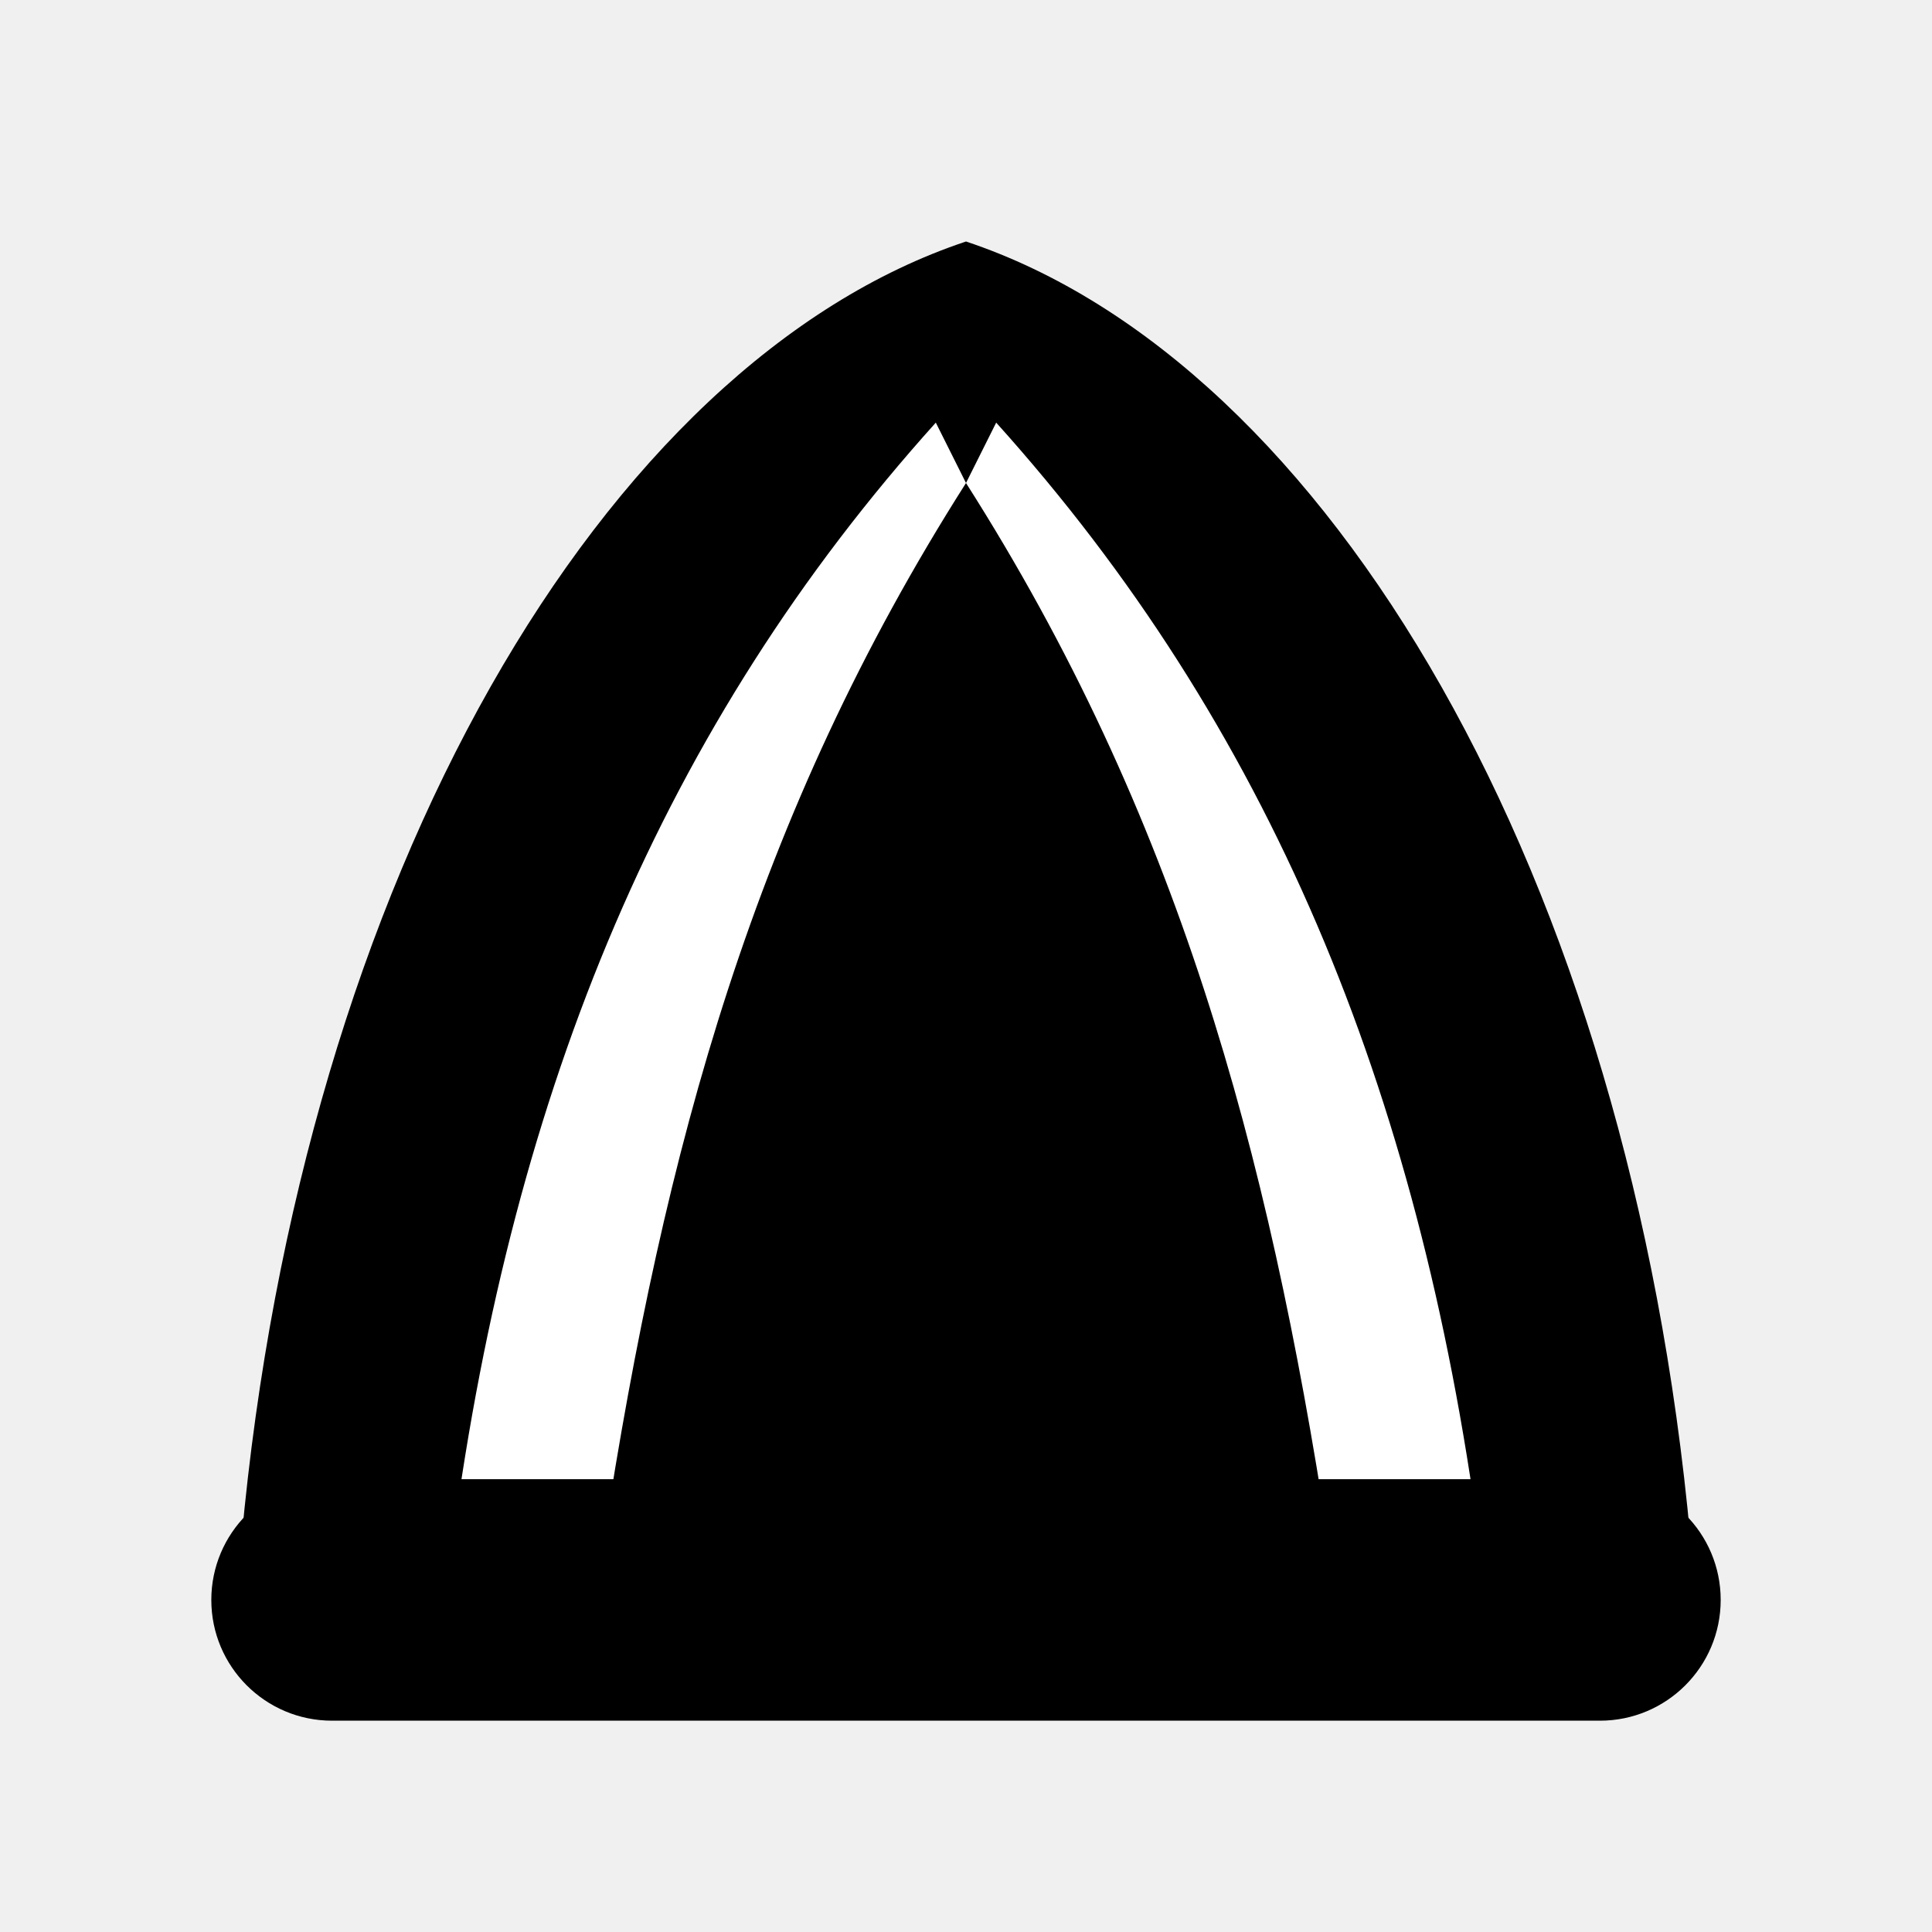
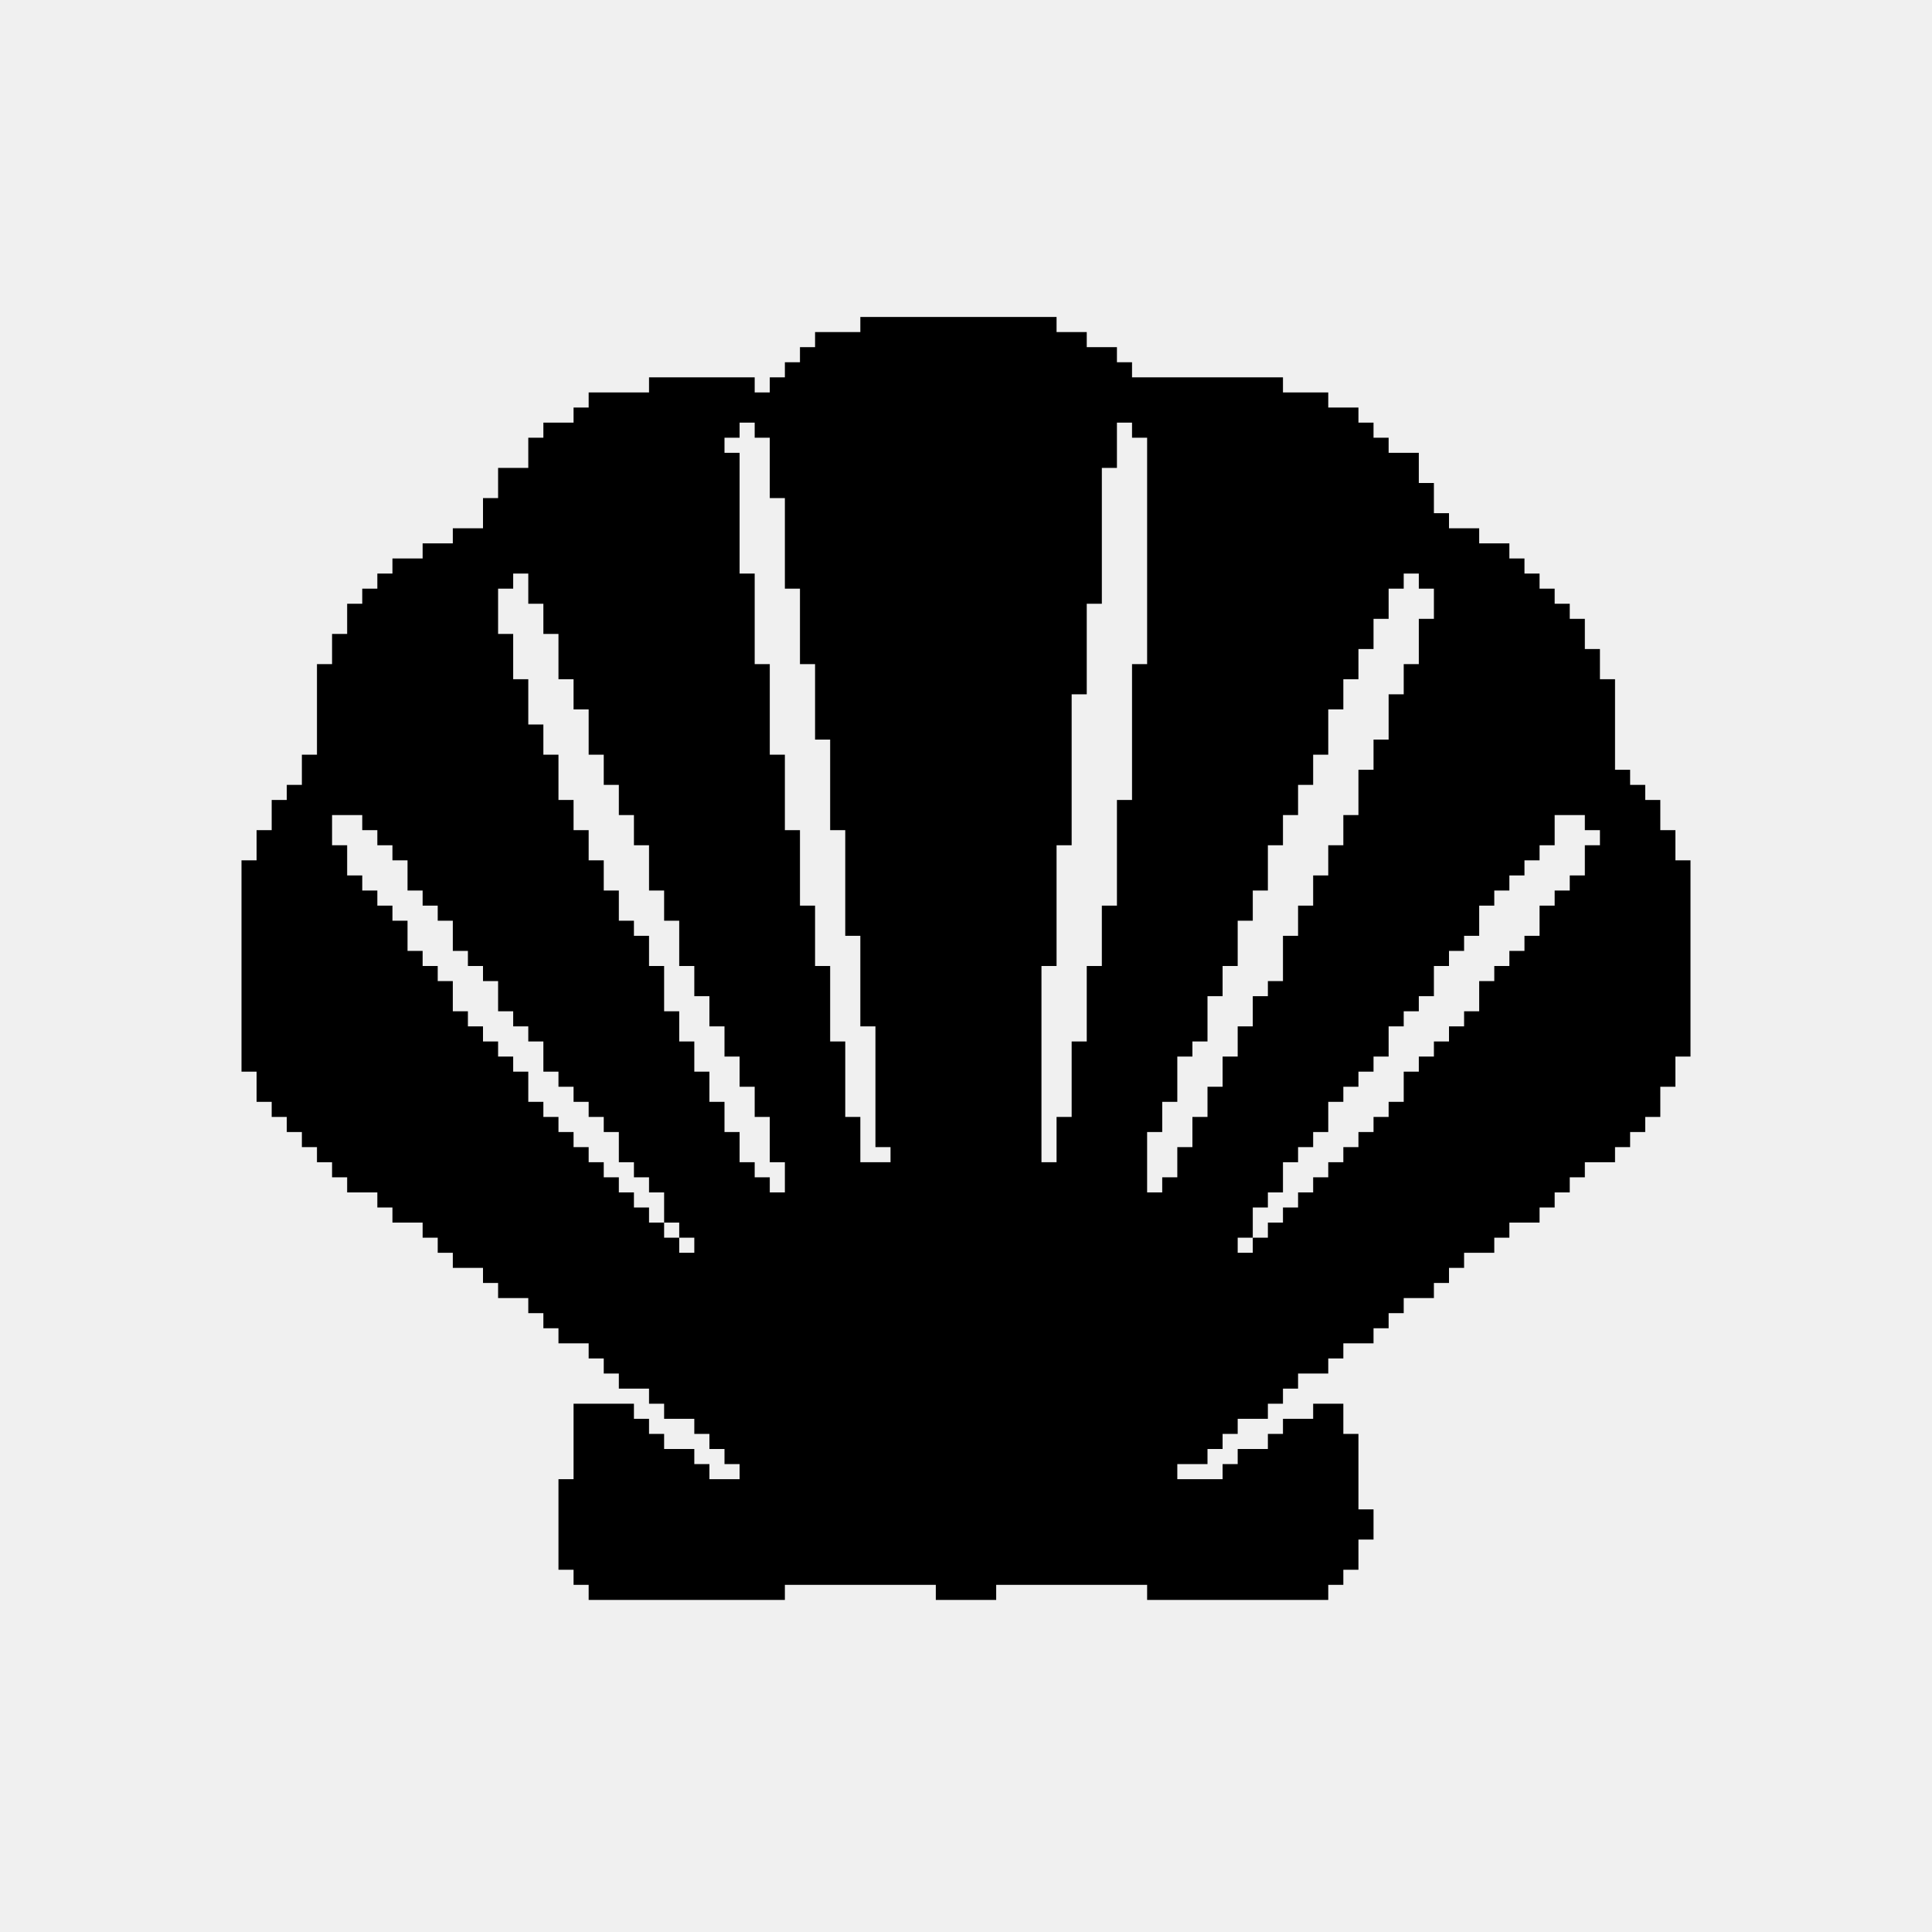
<svg xmlns="http://www.w3.org/2000/svg" viewBox="0 0 64 64" color="#000" role="img" aria-label="Weichtiere">
-   <g fill="currentColor">
-     <path d="M8 51C10 29 20 12 32 8c12 4 22 21 24 43Z" />
-     <path d="M32 11v40" fill="#fff" />
-     <path d="M31 14c-9 10-14 22-16 37h5c2-13 5-24 12-35Z" fill="#fff" />
-     <path d="M33 14c9 10 14 22 16 37h-5c-2-13-5-24-12-35Z" fill="#fff" />
-     <rect x="7" y="49" width="50" height="8" rx="4" />
-   </g>
+   <path fill="currentColor" d="M28.5 10.5h6.5v0.5h-6.5zM27 11h9v0.5h-9zM26.5 11.5h10.5v0.5h-10.5zM26 12h11.5v0.5h-11.5zM21.5 12.5h3.5v0.5h-3.5zM25.5 12.5h17v0.5h-17zM19.5 13h24.5v0.5h-24.5zM19 13.5h26v0.5h-26zM18 14h6.5v0.5h-6.5zM25 14h12v0.5h-12zM37.5 14h8v0.5h-8zM17.5 14.5h6.5v0.5h-6.5zM25.5 14.5h11.5v0.5h-11.5zM38 14.5h8v0.5h-8zM17.5 15h7v0.5h-7zM25.5 15h11.5v0.5h-11.5zM38 15h9v0.5h-9zM16.5 15.5h8v0.5h-8zM25.5 15.5h11v0.5h-11zM38 15.5h9v0.5h-9zM16.5 16h8v0.5h-8zM25.5 16h11v0.5h-11zM38 16h9.5v0.5h-9.5zM16 16.5h8.5v0.5h-8.5zM26 16.5h10.5v0.5h-10.5zM38 16.5h9.5v0.5h-9.5zM16 17h8.5v0.5h-8.5zM26 17h10.5v0.5h-10.5zM38 17h10v0.5h-10zM15 17.5h9.5v0.5h-9.5zM26 17.5h10.5v0.5h-10.5zM38 17.5h11v0.5h-11zM14 18h10.5v0.5h-10.5zM26 18h10.5v0.5h-10.5zM38 18h12v0.5h-12zM13 18.5h11.5v0.5h-11.5zM26 18.5h10.5v0.5h-10.5zM38 18.5h12.5v0.5h-12.5zM12.5 19h4.5v0.5h-4.5zM17.5 19h7.5v0.5h-7.5zM26 19h10.5v0.5h-10.5zM38 19h8.5v0.5h-8.5zM47 19h4v0.5h-4zM12 19.5h4.5v0.5h-4.5zM17.5 19.5h7.5v0.5h-7.5zM26.5 19.5h10v0.5h-10zM38 19.5h8v0.5h-8zM47.5 19.5h4v0.5h-4zM11.5 20h5v0.5h-5zM18 20h7v0.5h-7zM26.5 20h9.5v0.5h-9.5zM38 20h8v0.5h-8zM47.5 20h4.5v0.5h-4.5zM11.5 20.5h5v0.5h-5zM18 20.5h7v0.5h-7zM26.5 20.5h9.5v0.5h-9.5zM38 20.5h7.5v0.5h-7.5zM47 20.5h5.5v0.5h-5.5zM11 21h6v0.5h-6zM18.5 21h6.5v0.5h-6.5zM26.5 21h9.5v0.5h-9.5zM38 21h7.5v0.5h-7.5zM47 21h5.5v0.5h-5.5zM11 21.5h6v0.5h-6zM18.5 21.5h6.5v0.5h-6.5zM26.5 21.5h9.5v0.5h-9.5zM38 21.5h7v0.5h-7zM47 21.5h6v0.5h-6zM10.5 22h6.5v0.5h-6.5zM18.5 22h7v0.5h-7zM27 22h9v0.5h-9zM37.5 22h7.5v0.5h-7.5zM46.5 22h6.5v0.5h-6.5zM10.5 22.5h7v0.5h-7zM19 22.5h6.5v0.5h-6.5zM27 22.5h9v0.5h-9zM37.5 22.5h7v0.5h-7zM46.5 22.5h7v0.5h-7zM10.5 23h7v0.5h-7zM19 23h6.5v0.5h-6.5zM27 23h8.5v0.5h-8.5zM37.5 23h7v0.5h-7zM46 23h7.5v0.5h-7.5zM10.5 23.5h7v0.5h-7zM19.5 23.5h6v0.5h-6zM27 23.5h8.5v0.5h-8.5zM37.5 23.5h6.5v0.5h-6.5zM46 23.5h7.5v0.5h-7.5zM10.5 24h7.5v0.5h-7.5zM19.5 24h6v0.5h-6zM27 24h8.5v0.5h-8.5zM37.5 24h6.5v0.5h-6.5zM46 24h7.5v0.5h-7.5zM10.5 24.5h7.5v0.5h-7.5zM19.5 24.5h6v0.5h-6zM27.5 24.5h8v0.5h-8zM37.5 24.5h6.5v0.5h-6.5zM45.5 24.5h8v0.5h-8zM10 25h8.5v0.5h-8.5zM20 25h6v0.5h-6zM27.5 25h8v0.5h-8zM37.5 25h6v0.5h-6zM45.5 25h8v0.5h-8zM10 25.5h8.5v0.5h-8.5zM20 25.5h6v0.5h-6zM27.5 25.5h8v0.5h-8zM37.5 25.5h6v0.5h-6zM45 25.5h9v0.5h-9zM9.5 26h9v0.5h-9zM20.5 26h5.5v0.5h-5.5zM27.5 26h8v0.5h-8zM37.5 26h5.5v0.5h-5.5zM45 26h9.5v0.5h-9.5zM9 26.5h10v0.5h-10zM20.5 26.5h5.5v0.5h-5.5zM27.5 26.5h8v0.5h-8zM37 26.5h6v0.5h-6zM45 26.5h10v0.5h-10zM9 27h2v0.5h-2zM12 27h7v0.5h-7zM21 27h5v0.5h-5zM27.5 27h8v0.5h-8zM37 27h5.5v0.5h-5.5zM44.5 27h7v0.5h-7zM52.5 27h2.5v0.5h-2.5zM8.5 27.5h2.5v0.5h-2.5zM12.5 27.5h7v0.5h-7zM21 27.5h5.5v0.5h-5.5zM28 27.5h7.5v0.5h-7.5zM37 27.5h5.5v0.5h-5.5zM44.5 27.5h7v0.5h-7zM53 27.5h2.5v0.5h-2.5zM8.5 28h3v0.5h-3zM13 28h6.5v0.5h-6.5zM21.5 28h5v0.5h-5zM28 28h7v0.5h-7zM37 28h5v0.5h-5zM44 28h7v0.5h-7zM52.5 28h3v0.5h-3zM8 28.5h3.5v0.5h-3.5zM13.5 28.5h6.5v0.5h-6.5zM21.5 28.5h5v0.5h-5zM28 28.5h7v0.5h-7zM37 28.5h5v0.5h-5zM44 28.5h6.5v0.5h-6.5zM52.5 28.5h3.5v0.5h-3.5zM8 29h4v0.5h-4zM13.5 29h6.5v0.5h-6.5zM21.5 29h5v0.5h-5zM28 29h7v0.5h-7zM37 29h5v0.5h-5zM43.5 29h6.5v0.5h-6.5zM52 29h4v0.5h-4zM8 29.5h4.5v0.5h-4.5zM14 29.5h6.5v0.5h-6.5zM22 29.5h4.5v0.5h-4.5zM28 29.5h7v0.5h-7zM37 29.5h4.5v0.5h-4.5zM43.5 29.5h6v0.5h-6zM51.5 29.5h4.5v0.5h-4.5zM8 30h5v0.5h-5zM14.5 30h6v0.5h-6zM22 30h5v0.5h-5zM28 30h7v0.5h-7zM36.5 30h5v0.5h-5zM43 30h6v0.5h-6zM51 30h5v0.5h-5zM8 30.5h5.5v0.5h-5.5zM15 30.5h6v0.5h-6zM22.5 30.5h4.5v0.5h-4.5zM28 30.5h7v0.5h-7zM36.5 30.5h4.5v0.5h-4.5zM43 30.5h6v0.5h-6zM51 30.5h5v0.5h-5zM8 31h5.5v0.5h-5.5zM15 31h6.5v0.5h-6.5zM22.5 31h4.5v0.5h-4.5zM28.5 31h6.5v0.5h-6.5zM36.5 31h4.5v0.5h-4.5zM42.5 31h6v0.5h-6zM50.5 31h5.5v0.5h-5.5zM8 31.5h6v0.5h-6zM15.5 31.5h6v0.5h-6zM22.5 31.5h4.5v0.5h-4.5zM28.5 31.5h6.5v0.5h-6.5zM36.5 31.5h4.5v0.5h-4.5zM42.5 31.5h5.5v0.5h-5.5zM50 31.5h6v0.5h-6zM8 32h6.5v0.5h-6.5zM16 32h6v0.5h-6zM23 32h4.5v0.5h-4.5zM28.5 32h6v0.5h-6zM36 32h4.5v0.5h-4.5zM42.5 32h5v0.5h-5zM49.5 32h6.5v0.5h-6.5zM8 32.5h7v0.5h-7zM16.5 32.5h5.5v0.5h-5.5zM23 32.5h4.5v0.5h-4.5zM28.5 32.5h6v0.5h-6zM36 32.5h4.5v0.5h-4.5zM42 32.5h5.5v0.5h-5.5zM49 32.5h7v0.5h-7zM8 33h7v0.5h-7zM16.5 33h5.5v0.5h-5.5zM23.5 33h4v0.5h-4zM28.5 33h6v0.5h-6zM36 33h4v0.5h-4zM41.5 33h5.5v0.5h-5.5zM49 33h7v0.5h-7zM8 33.5h7.5v0.5h-7.5zM17 33.5h5.5v0.5h-5.5zM23.5 33.5h4v0.5h-4zM28.5 33.5h6v0.5h-6zM36 33.5h4v0.5h-4zM41.5 33.5h5v0.5h-5zM48.5 33.5h7.5v0.5h-7.5zM8 34h8v0.5h-8zM17.5 34h5v0.5h-5zM24 34h3.5v0.5h-3.5zM29 34h5.5v0.5h-5.5zM36 34h4v0.5h-4zM41 34h5v0.5h-5zM48 34h8v0.5h-8zM8 34.5h8.5v0.5h-8.5zM18 34.5h5v0.5h-5zM24 34.5h4v0.5h-4zM29 34.5h5.5v0.5h-5.5zM35.5 34.5h4v0.5h-4zM41 34.5h5v0.5h-5zM47.5 34.5h8.5v0.5h-8.5zM8 35h9v0.5h-9zM18 35h5v0.5h-5zM24.5 35h3.5v0.5h-3.5zM29 35h5.5v0.5h-5.5zM35.5 35h3.5v0.5h-3.5zM40.5 35h5v0.5h-5zM47 35h8.5v0.5h-8.5zM8.5 35.5h9v0.5h-9zM18.5 35.5h5v0.5h-5zM24.5 35.5h3.5v0.5h-3.5zM29 35.5h5.5v0.5h-5.5zM35.5 35.5h3.5v0.5h-3.5zM40.5 35.5h4.5v0.5h-4.5zM46.5 35.5h9v0.5h-9zM8.5 36h9v0.5h-9zM19 36h4.5v0.5h-4.5zM25 36h3v0.5h-3zM29 36h5.5v0.5h-5.5zM35.5 36h3.5v0.5h-3.5zM40 36h4.5v0.5h-4.5zM46.5 36h8.5v0.5h-8.5zM9 36.5h9v0.5h-9zM19.5 36.5h4.5v0.5h-4.5zM25 36.5h3v0.5h-3zM29 36.5h5.5v0.5h-5.5zM35.5 36.5h3v0.5h-3zM40 36.5h4v0.5h-4zM46 36.5h9v0.5h-9zM9.5 37h9v0.5h-9zM20 37h4v0.5h-4zM25.5 37h3v0.5h-3zM29 37h5.5v0.5h-5.5zM35 37h3.5v0.5h-3.5zM39.5 37h4.5v0.5h-4.5zM45.5 37h9v0.5h-9zM10 37.5h9v0.5h-9zM20.5 37.5h4v0.5h-4zM25.5 37.5h3v0.5h-3zM29 37.5h5.5v0.5h-5.5zM35 37.5h3v0.5h-3zM39.5 37.5h4v0.5h-4zM45 37.5h9v0.5h-9zM10.5 38h9v0.5h-9zM20.5 38h4v0.5h-4zM25.5 38h3v0.5h-3zM29.5 38h5v0.5h-5zM35 38h3v0.5h-3zM39 38h4v0.5h-4zM44.5 38h9v0.5h-9zM11 38.5h9v0.5h-9zM21 38.5h4v0.5h-4zM26 38.5h12v0.5h-12zM39 38.5h3.5v0.5h-3.5zM44 38.5h8.5v0.5h-8.5zM11.5 39h9v0.5h-9zM21.5 39h4v0.5h-4zM26 39h12v0.5h-12zM38.5 39h4v0.5h-4zM43.5 39h8.5v0.5h-8.5zM12.5 39.5h8.5v0.5h-8.5zM22 39.5h20v0.5h-20zM43 39.5h8.5v0.5h-8.5zM13 40h8.5v0.5h-8.5zM22 40h19.5v0.5h-19.5zM42.5 40h8.5v0.5h-8.5zM14 40.5h8v0.5h-8zM22.5 40.5h19v0.5h-19zM42 40.5h8v0.5h-8zM14.5 41h8v0.5h-8zM23 41h18v0.5h-18zM41.5 41h8v0.5h-8zM15 41.5h33.5v0.5h-33.5zM16 42h32v0.5h-32zM16.5 42.5h31v0.5h-31zM17.5 43h29v0.5h-29zM18 43.5h28v0.5h-28zM18.5 44h27v0.5h-27zM19.5 44.5h25v0.5h-25zM20 45h24v0.5h-24zM20.5 45.5h22.5v0.5h-22.5zM21.5 46h21v0.5h-21zM19 46.5h2v0.5h-2zM22 46.5h20v0.5h-20zM43.5 46.5h1v0.5h-1zM19 47h2.5v0.5h-2.5zM23 47h18v0.5h-18zM42.5 47h2v0.5h-2zM19 47.5h3v0.5h-3zM23.5 47.5h17v0.5h-17zM42 47.5h3v0.5h-3zM19 48h4v0.5h-4zM24 48h16v0.5h-16zM41 48h4v0.5h-4zM19 48.5h4.5v0.5h-4.5zM24.5 48.5h14.5v0.5h-14.5zM40.5 48.5h4.5v0.5h-4.5zM18.5 49h26.5v0.5h-26.5zM18.5 49.5h26.5v0.5h-26.5zM18.5 50h27v0.5h-27zM18.5 50.5h27v0.5h-27zM18.5 51h26.5v0.5h-26.5zM18.5 51.5h26.5v0.5h-26.5zM19 52h25.5v0.5h-25.5zM19.5 52.5h6.5v0.5h-6.5zM31 52.5h2v0.5h-2zM38 52.5h6v0.5h-6z" />
</svg>
